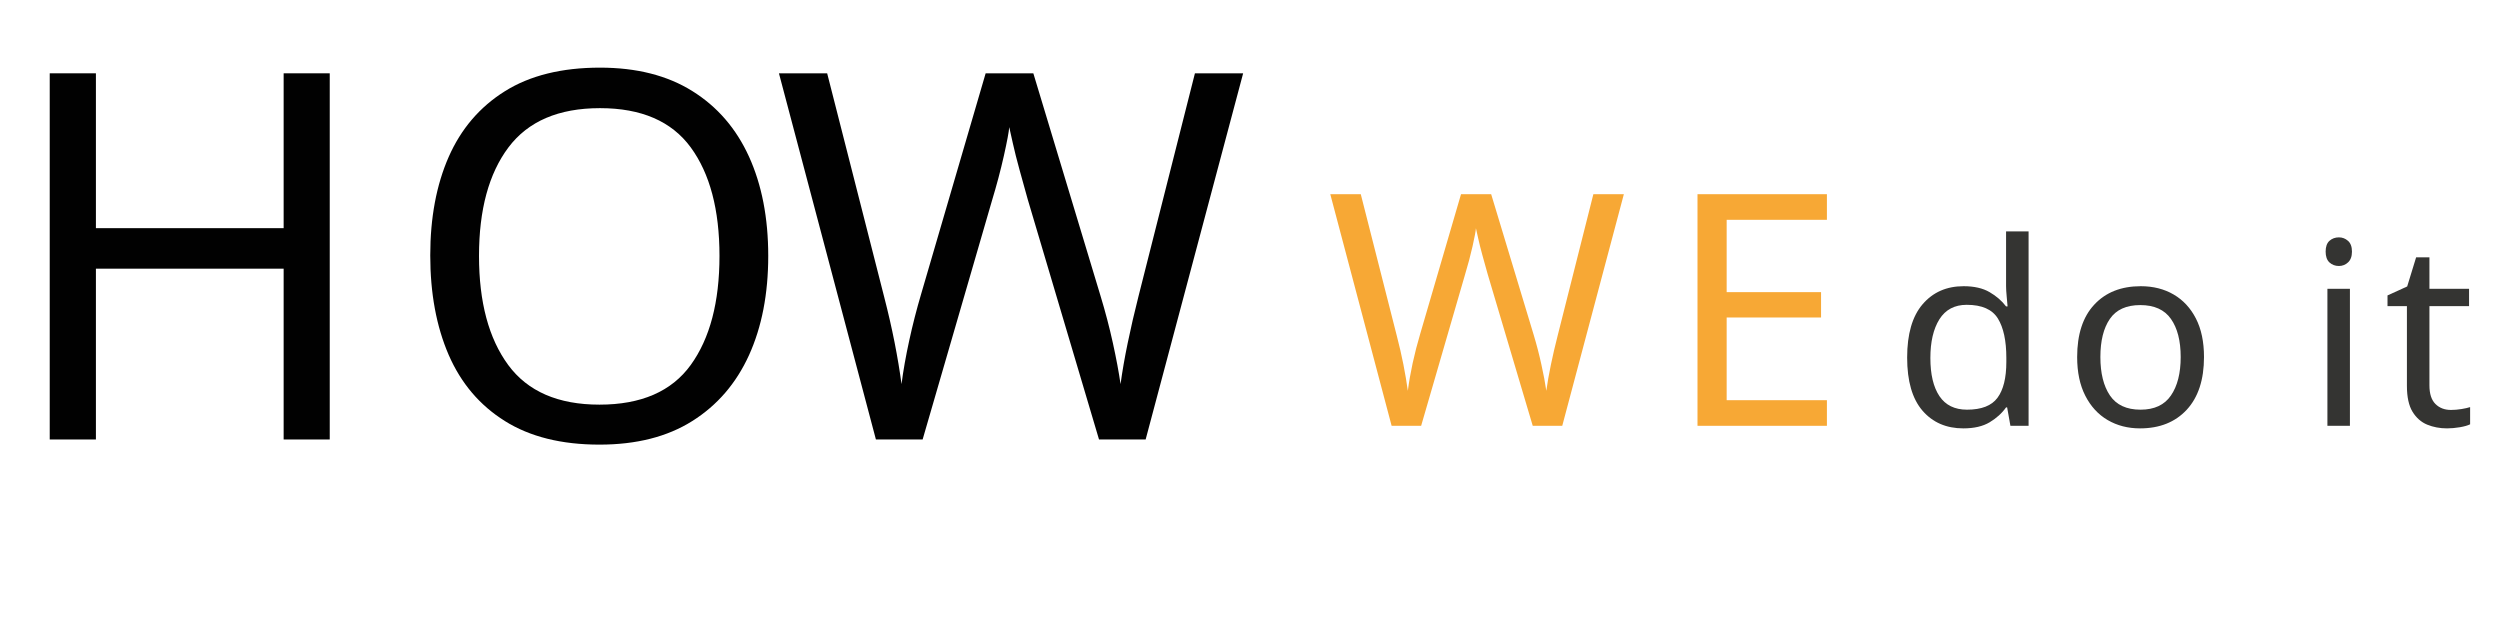
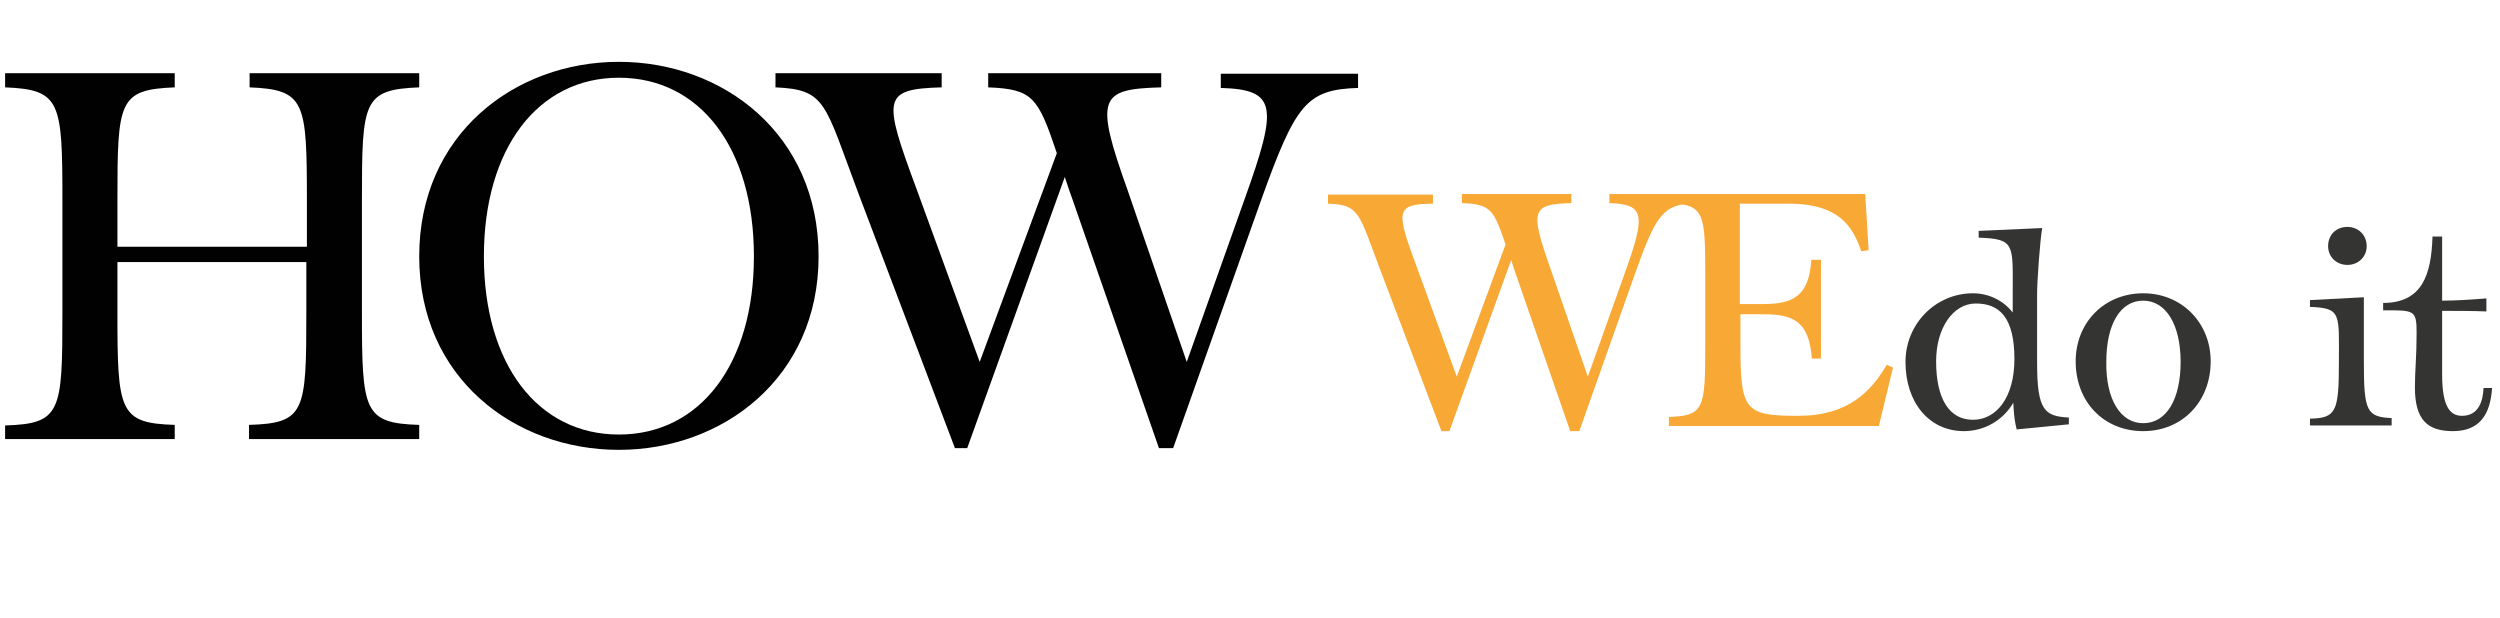
- <svg xmlns="http://www.w3.org/2000/svg" id="Layer_1" data-name="Layer 1" viewBox="0 0 440.69 108.75">
-   <defs>
-     <style>.cls-1{font-size:90.4px;fill:#010101;}.cls-1,.cls-4,.cls-6{font-family:Temeraire-Regular, Temeraire;}.cls-2{letter-spacing:-0.05em;}.cls-3{letter-spacing:-0.13em;}.cls-4{font-size:57.18px;fill:#f7a835;letter-spacing:-0.1em;}.cls-5{letter-spacing:0em;}.cls-6{font-size:45.07px;fill:#343432;}.cls-7{letter-spacing:-0.03em;}.cls-8{letter-spacing:-0.01em;}.cls-9{letter-spacing:-0.01em;}.cls-10{letter-spacing:-0.05em;}</style>
-   </defs>
-   <text class="cls-1" transform="translate(0 77.47)">
-     <tspan class="cls-2">H</tspan>
-     <tspan class="cls-3" x="70.33" y="0">O</tspan>
-     <tspan x="136.23" y="0">W</tspan>
-   </text>
-   <text class="cls-4" transform="translate(233.81 75.06)">W<tspan class="cls-5" x="59.87" y="0">E</tspan>
-   </text>
-   <text class="cls-6" transform="translate(333.7 75.06)">
-     <tspan class="cls-7">d</tspan>
-     <tspan class="cls-8" x="29.97" y="0">o</tspan>
-     <tspan class="cls-9" x="57.86" y="0"> </tspan>
-     <tspan class="cls-10" x="72.74" y="0">i</tspan>
-     <tspan x="86.44" y="0">t</tspan>
-   </text>
+ <svg xmlns="http://www.w3.org/2000/svg" version="1.1" id="Layer_1" x="0px" y="0px" viewBox="0 0 440.7 108.8" style="enable-background:new 0 0 440.7 108.8;" xml:space="preserve">
+   <style type="text/css">
+ 	.st0{enable-background:new    ;}
+ 	.st1{fill:#010101;}
+ 	.st2{fill:#F7A835;}
+ 	.st3{fill:#343432;}
+ </style>
+   <g class="st0">
+     <path class="st1" d="M0.9,77.5v-2.5C10.8,74.7,11,72.6,11,55.1V35.3c0-17.4-0.3-19.5-10.1-19.9v-2.5h29.9v2.5   c-9.9,0.4-10.1,2.4-10.1,19.9v8.2h33.4v-8.2c0-17.4-0.3-19.5-10.1-19.9v-2.5h29.9v2.5c-9.9,0.4-10.1,2.4-10.1,19.9v19.8   c0,17.4,0.3,19.5,10.1,19.8v2.5H43.9v-2.5c9.9-0.3,10.1-2.3,10.1-19.8v-8.9H20.7v8.9c0,17.4,0.3,19.5,10.1,19.8v2.5H0.9z" />
+   </g>
+   <g class="st0">
+     <path class="st1" d="M109.1,79.3c-18.4,0-35.2-12.7-35.2-34.1c0-21.5,16.8-34.3,35.2-34.3c18.3,0,35.2,12.7,35.2,34.3   C144.3,66.6,127.4,79.3,109.1,79.3z M109.1,76.6c14.3,0,23.8-12.4,23.8-31.4c0-19.1-9.5-31.5-23.8-31.5   c-14.3,0-23.8,12.5-23.8,31.5C85.3,64.2,94.8,76.6,109.1,76.6z" />
+   </g>
+   <g class="st0">
+     <path class="st1" d="M168.3,78.9l-16.9-44.6c-6.1-16.2-5.7-18.5-14.7-18.9v-2.5H166v2.5c-10.5,0.3-10.4,1.8-4.4,18l11.1,30.4   L186.3,27c-3.3-9.8-4.2-11.3-12.1-11.6v-2.5h30.5v2.5c-10.9,0.3-11.8,1.7-5.9,18.2l10.4,30.2l10.2-28.7c5.9-16.4,5.7-19.3-4.2-19.6   v-2.5h24.2v2.5c-9.1,0.3-11,2.8-17.1,19.8l-15.5,43.7h-2.5l-15.4-44.3c-0.5-1.3-0.8-2.4-1.2-3.5l-17.2,47.8H168.3z" />
+   </g>
+   <g class="st0">
+     <path class="st2" d="M254.1,76l-10.7-28.2c-3.9-10.2-3.6-11.7-9.3-11.9v-1.6h18.5v1.6C246,36,246,37,249.8,47.2l7,19.2l8.6-23.3   c-2.1-6.2-2.6-7.1-7.7-7.3v-1.6h19.3v1.6c-6.9,0.2-7.4,1.1-3.7,11.5l6.6,19.1l6.5-18.2c3.7-10.3,3.6-12.2-2.7-12.4v-1.6H299v1.6   c-5.8,0.2-7,1.8-10.8,12.5L278.4,76h-1.6l-9.7-28c-0.3-0.8-0.5-1.5-0.7-2.2L255.5,76H254.1z" />
+   </g>
+   <g class="st0">
+     <path class="st2" d="M319.4,63.2c-0.5-6.5-3.2-7.8-8.5-7.8h-4.1v5.4c0,11.4,0.7,12.5,9.9,12.5h0.3c8.9,0,12.9-4.4,15.6-9l1.1,0.5   l-2.5,10.3h-37v-1.6c6.2-0.2,6.4-1.5,6.4-12.5V48.4c0-11-0.2-12.3-6.4-12.6v-1.6h34.6l0.6,9.9l-1.3,0.2c-1.9-5.9-5.5-8.4-13-8.4   h-8.4v17.7h4.1c5.3,0,8.1-1.4,8.5-7.8h1.7v17.4H319.4z" />
+   </g>
+   <g class="st0">
+     <path class="st3" d="M354.9,71c-1.8,3.1-5.1,5-8.7,5c-6.1,0-10.3-5-10.3-12.2c0-6.7,5.3-12.1,11.9-12.1c2.9,0,5.5,1.4,7,3.4v-3.3   c0-8.7,0.5-9.7-6-9.9v-1.2l11.2-0.5c-0.4,2.3-0.9,9.4-0.9,11.6V64c0,8.3,1.3,9.4,5.6,9.6v1.2l-9.2,0.9   C355.2,74.5,355,73.3,354.9,71z M347.8,74c4.1,0,7.3-3.9,7.3-10.7c0-7.3-2.6-9.8-6.8-9.8c-4,0-7,4.3-7,10.2   C341.3,70.3,343.6,74,347.8,74z" />
+   </g>
+   <g class="st0">
+     <path class="st3" d="M377.8,76c-6.9,0-11.9-5.1-11.9-12.3c0-6.9,5.1-12,11.9-12c6.8,0,11.9,5.2,11.9,12   C389.7,70.8,384.7,76,377.8,76z M377.8,74.6c4.1,0,6.6-4.2,6.6-10.8c0-6.6-2.6-10.8-6.6-10.8c-4,0-6.5,4.1-6.5,10.8   C371.2,70.4,373.8,74.6,377.8,74.6z" />
+   </g>
+   <g class="st0">
+     <path class="st3" d="M407.2,75.1v-1.3c4.6-0.1,5.1-1.2,5.1-9.9c0-8.6,0.5-9.6-5.1-9.8v-1.2l9.5-0.5v11.4c0,8.7,0.5,9.7,4.9,9.9v1.3   H407.2z M413.8,46.7c-1.9,0-3.4-1.4-3.4-3.3c0-2,1.4-3.4,3.4-3.4c1.9,0,3.4,1.4,3.4,3.4C417.2,45.3,415.7,46.7,413.8,46.7z" />
+   </g>
+   <g class="st0">
+     <path class="st3" d="M432.4,76c-4.4,0-6.7-1.9-6.7-7.7c0-2.8,0.3-5.5,0.3-9.6c0-4.1-0.4-4-5.9-4v-1.3c6.9,0,8.5-5,8.7-11.7h1.7   v11.3c2.5,0,5.4-0.2,7.8-0.4v2.3c-2.4-0.1-5.3-0.1-7.8-0.1v11.2c0,5.7,1.4,7.3,3.5,7.3c3,0,3.7-2.7,3.8-4.9v0h1.5v0   C439,73.2,437,76,432.4,76z" />
+   </g>
</svg>
